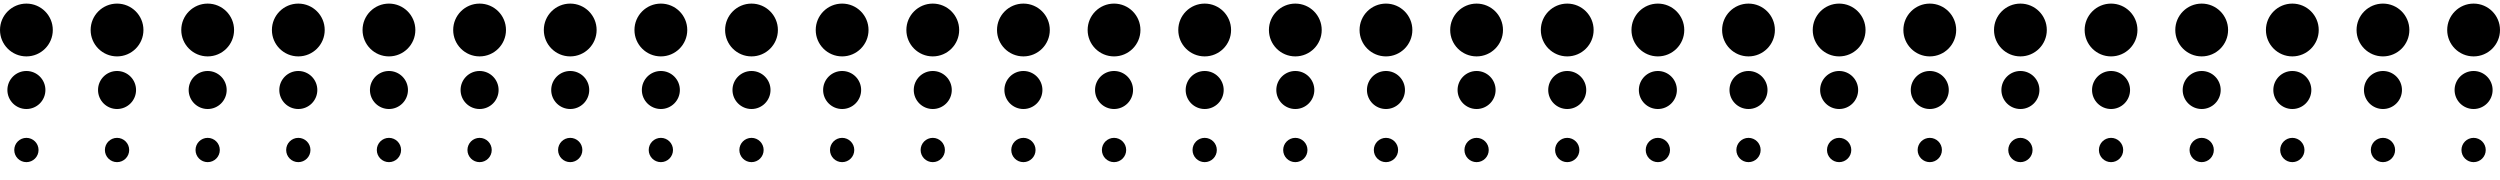
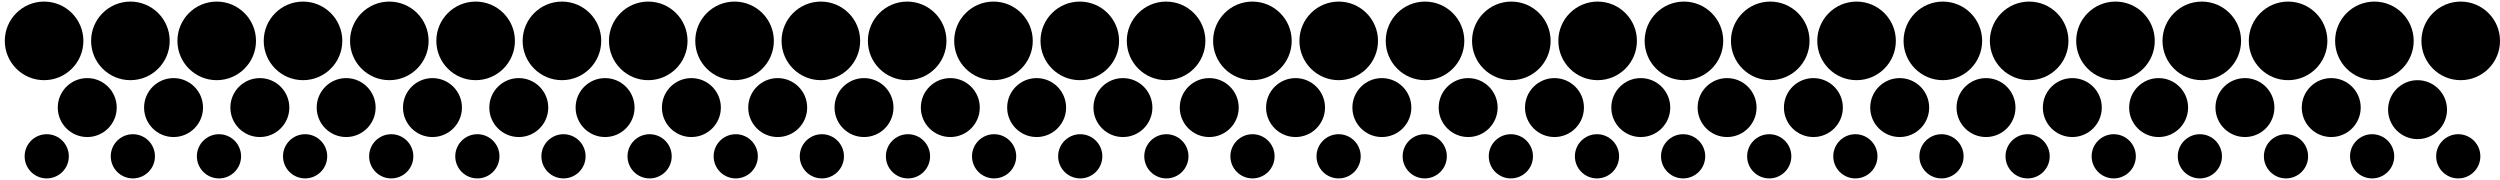
<svg xmlns="http://www.w3.org/2000/svg" viewBox="0 0 250 18" role="presentation" focusable="false" aria-hidden="true" style="color: #000000; overflow: visible;">
  <defs>
    <clipPath id="bar-bounds-0-0-250-18">
      <rect x="0" y="0" width="250" height="18" />
    </clipPath>
  </defs>
  <g clip-path="url(#bar-bounds-0-0-250-18)">
-     <circle cx="2.64" cy="3" r="2.64" fill="currentColor" />
-     <circle cx="11.704" cy="3" r="2.64" fill="currentColor" />
-     <circle cx="20.767" cy="3" r="2.64" fill="currentColor" />
-     <circle cx="29.831" cy="3" r="2.64" fill="currentColor" />
-     <circle cx="38.895" cy="3" r="2.64" fill="currentColor" />
-     <circle cx="47.959" cy="3" r="2.64" fill="currentColor" />
-     <circle cx="57.022" cy="3" r="2.64" fill="currentColor" />
-     <circle cx="66.086" cy="3" r="2.64" fill="currentColor" />
-     <circle cx="75.15" cy="3" r="2.64" fill="currentColor" />
-     <circle cx="84.213" cy="3" r="2.64" fill="currentColor" />
-     <circle cx="93.277" cy="3" r="2.64" fill="currentColor" />
-     <circle cx="102.341" cy="3" r="2.64" fill="currentColor" />
-     <circle cx="111.404" cy="3" r="2.64" fill="currentColor" />
-     <circle cx="120.468" cy="3" r="2.64" fill="currentColor" />
-     <circle cx="129.532" cy="3" r="2.64" fill="currentColor" />
-     <circle cx="138.596" cy="3" r="2.64" fill="currentColor" />
-     <circle cx="147.659" cy="3" r="2.64" fill="currentColor" />
-     <circle cx="156.723" cy="3" r="2.64" fill="currentColor" />
-     <circle cx="165.787" cy="3" r="2.64" fill="currentColor" />
-     <circle cx="174.85" cy="3" r="2.64" fill="currentColor" />
-     <circle cx="183.914" cy="3" r="2.64" fill="currentColor" />
-     <circle cx="192.978" cy="3" r="2.64" fill="currentColor" />
-     <circle cx="202.041" cy="3" r="2.64" fill="currentColor" />
-     <circle cx="211.105" cy="3" r="2.64" fill="currentColor" />
-     <circle cx="220.169" cy="3" r="2.64" fill="currentColor" />
-     <circle cx="229.233" cy="3" r="2.64" fill="currentColor" />
-     <circle cx="238.296" cy="3" r="2.64" fill="currentColor" />
-     <circle cx="247.36" cy="3" r="2.64" fill="currentColor" />
-     <circle cx="2.64" cy="9" r="1.901" fill="currentColor" />
-     <circle cx="11.704" cy="9" r="1.901" fill="currentColor" />
-     <circle cx="20.767" cy="9" r="1.901" fill="currentColor" />
-     <circle cx="29.831" cy="9" r="1.901" fill="currentColor" />
-     <circle cx="38.895" cy="9" r="1.901" fill="currentColor" />
-     <circle cx="47.959" cy="9" r="1.901" fill="currentColor" />
-     <circle cx="57.022" cy="9" r="1.901" fill="currentColor" />
-     <circle cx="66.086" cy="9" r="1.901" fill="currentColor" />
-     <circle cx="75.15" cy="9" r="1.901" fill="currentColor" />
-     <circle cx="84.213" cy="9" r="1.901" fill="currentColor" />
-     <circle cx="93.277" cy="9" r="1.901" fill="currentColor" />
-     <circle cx="102.341" cy="9" r="1.901" fill="currentColor" />
-     <circle cx="111.404" cy="9" r="1.901" fill="currentColor" />
-     <circle cx="120.468" cy="9" r="1.901" fill="currentColor" />
-     <circle cx="129.532" cy="9" r="1.901" fill="currentColor" />
-     <circle cx="138.596" cy="9" r="1.901" fill="currentColor" />
-     <circle cx="147.659" cy="9" r="1.901" fill="currentColor" />
-     <circle cx="156.723" cy="9" r="1.901" fill="currentColor" />
-     <circle cx="165.787" cy="9" r="1.901" fill="currentColor" />
-     <circle cx="174.85" cy="9" r="1.901" fill="currentColor" />
-     <circle cx="183.914" cy="9" r="1.901" fill="currentColor" />
-     <circle cx="192.978" cy="9" r="1.901" fill="currentColor" />
-     <circle cx="202.041" cy="9" r="1.901" fill="currentColor" />
-     <circle cx="211.105" cy="9" r="1.901" fill="currentColor" />
-     <circle cx="220.169" cy="9" r="1.901" fill="currentColor" />
-     <circle cx="229.233" cy="9" r="1.901" fill="currentColor" />
-     <circle cx="238.296" cy="9" r="1.901" fill="currentColor" />
-     <circle cx="247.36" cy="9" r="1.901" fill="currentColor" />
-     <circle cx="2.64" cy="15" r="1.214" fill="currentColor" />
-     <circle cx="11.704" cy="15" r="1.214" fill="currentColor" />
-     <circle cx="20.767" cy="15" r="1.214" fill="currentColor" />
-     <circle cx="29.831" cy="15" r="1.214" fill="currentColor" />
-     <circle cx="38.895" cy="15" r="1.214" fill="currentColor" />
-     <circle cx="47.959" cy="15" r="1.214" fill="currentColor" />
-     <circle cx="57.022" cy="15" r="1.214" fill="currentColor" />
-     <circle cx="66.086" cy="15" r="1.214" fill="currentColor" />
-     <circle cx="75.15" cy="15" r="1.214" fill="currentColor" />
-     <circle cx="84.213" cy="15" r="1.214" fill="currentColor" />
-     <circle cx="93.277" cy="15" r="1.214" fill="currentColor" />
-     <circle cx="102.341" cy="15" r="1.214" fill="currentColor" />
-     <circle cx="111.404" cy="15" r="1.214" fill="currentColor" />
-     <circle cx="120.468" cy="15" r="1.214" fill="currentColor" />
-     <circle cx="129.532" cy="15" r="1.214" fill="currentColor" />
-     <circle cx="138.596" cy="15" r="1.214" fill="currentColor" />
-     <circle cx="147.659" cy="15" r="1.214" fill="currentColor" />
-     <circle cx="156.723" cy="15" r="1.214" fill="currentColor" />
-     <circle cx="165.787" cy="15" r="1.214" fill="currentColor" />
-     <circle cx="174.85" cy="15" r="1.214" fill="currentColor" />
-     <circle cx="183.914" cy="15" r="1.214" fill="currentColor" />
-     <circle cx="192.978" cy="15" r="1.214" fill="currentColor" />
-     <circle cx="202.041" cy="15" r="1.214" fill="currentColor" />
-     <circle cx="211.105" cy="15" r="1.214" fill="currentColor" />
-     <circle cx="220.169" cy="15" r="1.214" fill="currentColor" />
-     <circle cx="229.233" cy="15" r="1.214" fill="currentColor" />
-     <circle cx="238.296" cy="15" r="1.214" fill="currentColor" />
-     <circle cx="247.36" cy="15" r="1.214" fill="currentColor" />
+     <circle cx="4.409" cy="4.088" r="3.929" fill="currentColor" />
+     <circle cx="13.04" cy="4.088" r="3.929" fill="currentColor" />
+     <circle cx="21.671" cy="4.088" r="3.929" fill="currentColor" />
+     <circle cx="30.302" cy="4.088" r="3.929" fill="currentColor" />
+     <circle cx="38.933" cy="4.088" r="3.929" fill="currentColor" />
+     <circle cx="47.563" cy="4.088" r="3.929" fill="currentColor" />
+     <circle cx="56.194" cy="4.088" r="3.929" fill="currentColor" />
+     <circle cx="64.825" cy="4.088" r="3.929" fill="currentColor" />
+     <circle cx="73.456" cy="4.088" r="3.929" fill="currentColor" />
+     <circle cx="82.086" cy="4.088" r="3.929" fill="currentColor" />
+     <circle cx="90.717" cy="4.088" r="3.929" fill="currentColor" />
+     <circle cx="99.348" cy="4.088" r="3.929" fill="currentColor" />
+     <circle cx="107.979" cy="4.088" r="3.929" fill="currentColor" />
+     <circle cx="116.61" cy="4.088" r="3.929" fill="currentColor" />
+     <circle cx="125.24" cy="4.088" r="3.929" fill="currentColor" />
+     <circle cx="133.871" cy="4.088" r="3.929" fill="currentColor" />
+     <circle cx="142.502" cy="4.088" r="3.929" fill="currentColor" />
+     <circle cx="151.133" cy="4.088" r="3.929" fill="currentColor" />
+     <circle cx="159.763" cy="4.088" r="3.929" fill="currentColor" />
+     <circle cx="168.394" cy="4.088" r="3.929" fill="currentColor" />
+     <circle cx="177.025" cy="4.088" r="3.929" fill="currentColor" />
+     <circle cx="185.656" cy="4.088" r="3.929" fill="currentColor" />
+     <circle cx="194.286" cy="4.088" r="3.929" fill="currentColor" />
+     <circle cx="202.917" cy="4.088" r="3.929" fill="currentColor" />
+     <circle cx="211.548" cy="4.088" r="3.929" fill="currentColor" />
+     <circle cx="220.179" cy="4.088" r="3.929" fill="currentColor" />
+     <circle cx="228.809" cy="4.088" r="3.929" fill="currentColor" />
+     <circle cx="237.44" cy="4.088" r="3.929" fill="currentColor" />
+     <circle cx="246.071" cy="4.088" r="3.929" fill="currentColor" />
+     <circle cx="8.724" cy="10.757" r="2.947" fill="currentColor" />
+     <circle cx="17.355" cy="10.757" r="2.947" fill="currentColor" />
+     <circle cx="25.985" cy="10.757" r="2.947" fill="currentColor" />
+     <circle cx="34.616" cy="10.757" r="2.947" fill="currentColor" />
+     <circle cx="43.247" cy="10.757" r="2.947" fill="currentColor" />
+     <circle cx="51.878" cy="10.757" r="2.947" fill="currentColor" />
+     <circle cx="60.508" cy="10.757" r="2.947" fill="currentColor" />
+     <circle cx="69.139" cy="10.757" r="2.947" fill="currentColor" />
+     <circle cx="77.77" cy="10.757" r="2.947" fill="currentColor" />
+     <circle cx="86.401" cy="10.757" r="2.947" fill="currentColor" />
+     <circle cx="95.031" cy="10.757" r="2.947" fill="currentColor" />
+     <circle cx="103.663" cy="10.757" r="2.947" fill="currentColor" />
+     <circle cx="112.293" cy="10.757" r="2.947" fill="currentColor" />
+     <circle cx="120.924" cy="10.757" r="2.947" fill="currentColor" />
+     <circle cx="129.555" cy="10.757" r="2.947" fill="currentColor" />
+     <circle cx="138.186" cy="10.757" r="2.947" fill="currentColor" />
+     <circle cx="146.816" cy="10.757" r="2.947" fill="currentColor" />
+     <circle cx="155.447" cy="10.757" r="2.947" fill="currentColor" />
+     <circle cx="164.078" cy="10.757" r="2.947" fill="currentColor" />
+     <circle cx="172.709" cy="10.757" r="2.947" fill="currentColor" />
+     <circle cx="181.339" cy="10.757" r="2.947" fill="currentColor" />
+     <circle cx="189.97" cy="10.757" r="2.947" fill="currentColor" />
+     <circle cx="198.601" cy="10.757" r="2.947" fill="currentColor" />
+     <circle cx="207.232" cy="10.757" r="2.947" fill="currentColor" />
+     <circle cx="215.862" cy="10.757" r="2.947" fill="currentColor" />
+     <circle cx="224.493" cy="10.757" r="2.947" fill="currentColor" />
+     <circle cx="233.124" cy="10.757" r="2.947" fill="currentColor" />
+     <circle cx="241.755" cy="10.965" r="2.947" fill="currentColor" />
+     <circle cx="4.673" cy="15.631" r="2.21" fill="currentColor" />
+     <circle cx="13.286" cy="15.631" r="2.21" fill="currentColor" />
+     <circle cx="21.898" cy="15.631" r="2.21" fill="currentColor" />
+     <circle cx="30.511" cy="15.631" r="2.21" fill="currentColor" />
+     <circle cx="39.123" cy="15.631" r="2.21" fill="currentColor" />
+     <circle cx="47.736" cy="15.631" r="2.21" fill="currentColor" />
+     <circle cx="56.349" cy="15.631" r="2.21" fill="currentColor" />
+     <circle cx="64.961" cy="15.631" r="2.21" fill="currentColor" />
+     <circle cx="73.574" cy="15.631" r="2.21" fill="currentColor" />
+     <circle cx="82.186" cy="15.631" r="2.21" fill="currentColor" />
+     <circle cx="90.799" cy="15.631" r="2.21" fill="currentColor" />
+     <circle cx="99.411" cy="15.631" r="2.21" fill="currentColor" />
+     <circle cx="108.024" cy="15.631" r="2.21" fill="currentColor" />
+     <circle cx="116.637" cy="15.631" r="2.21" fill="currentColor" />
+     <circle cx="125.249" cy="15.631" r="2.21" fill="currentColor" />
+     <circle cx="133.861" cy="15.631" r="2.21" fill="currentColor" />
+     <circle cx="142.474" cy="15.631" r="2.21" fill="currentColor" />
+     <circle cx="151.086" cy="15.631" r="2.21" fill="currentColor" />
+     <circle cx="159.699" cy="15.631" r="2.21" fill="currentColor" />
+     <circle cx="168.312" cy="15.631" r="2.21" fill="currentColor" />
+     <circle cx="176.924" cy="15.631" r="2.21" fill="currentColor" />
+     <circle cx="185.537" cy="15.631" r="2.21" fill="currentColor" />
+     <circle cx="194.149" cy="15.631" r="2.21" fill="currentColor" />
+     <circle cx="202.762" cy="15.631" r="2.21" fill="currentColor" />
+     <circle cx="211.374" cy="15.631" r="2.21" fill="currentColor" />
+     <circle cx="219.987" cy="15.631" r="2.21" fill="currentColor" />
+     <circle cx="228.6" cy="15.631" r="2.21" fill="currentColor" />
+     <circle cx="237.212" cy="15.631" r="2.21" fill="currentColor" />
+     <circle cx="245.825" cy="15.631" r="2.21" fill="currentColor" />
  </g>
</svg>
